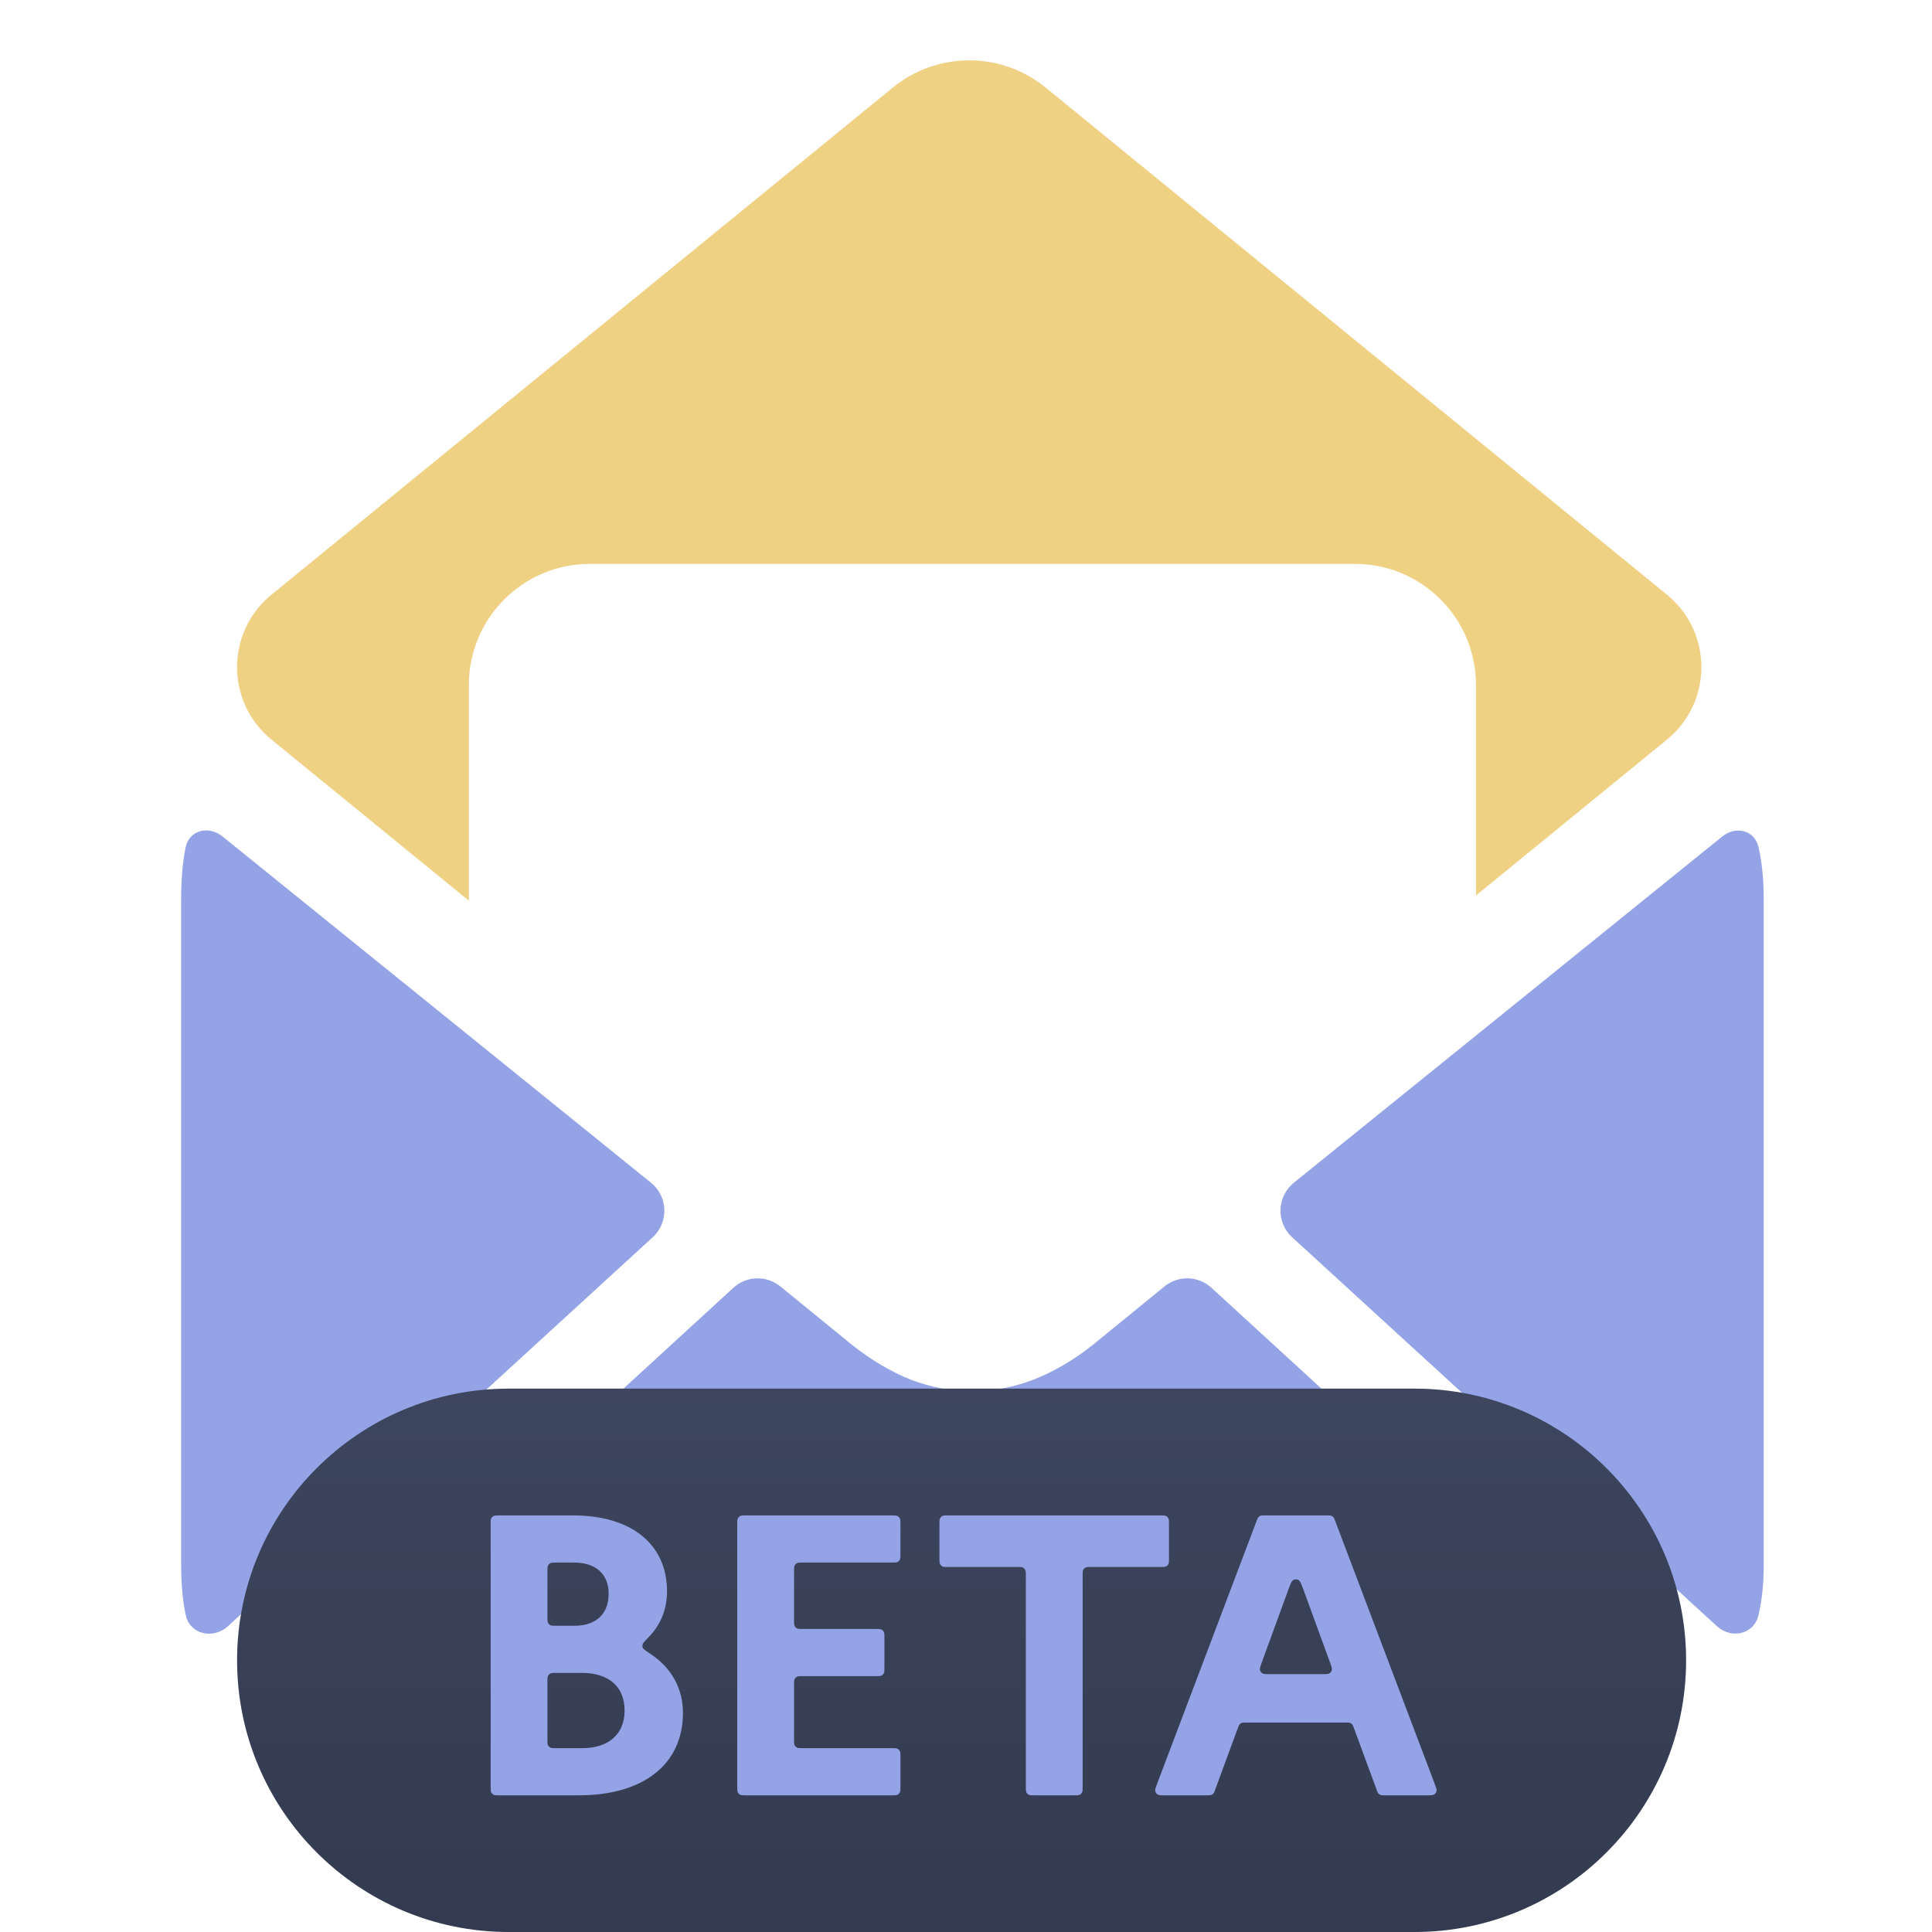
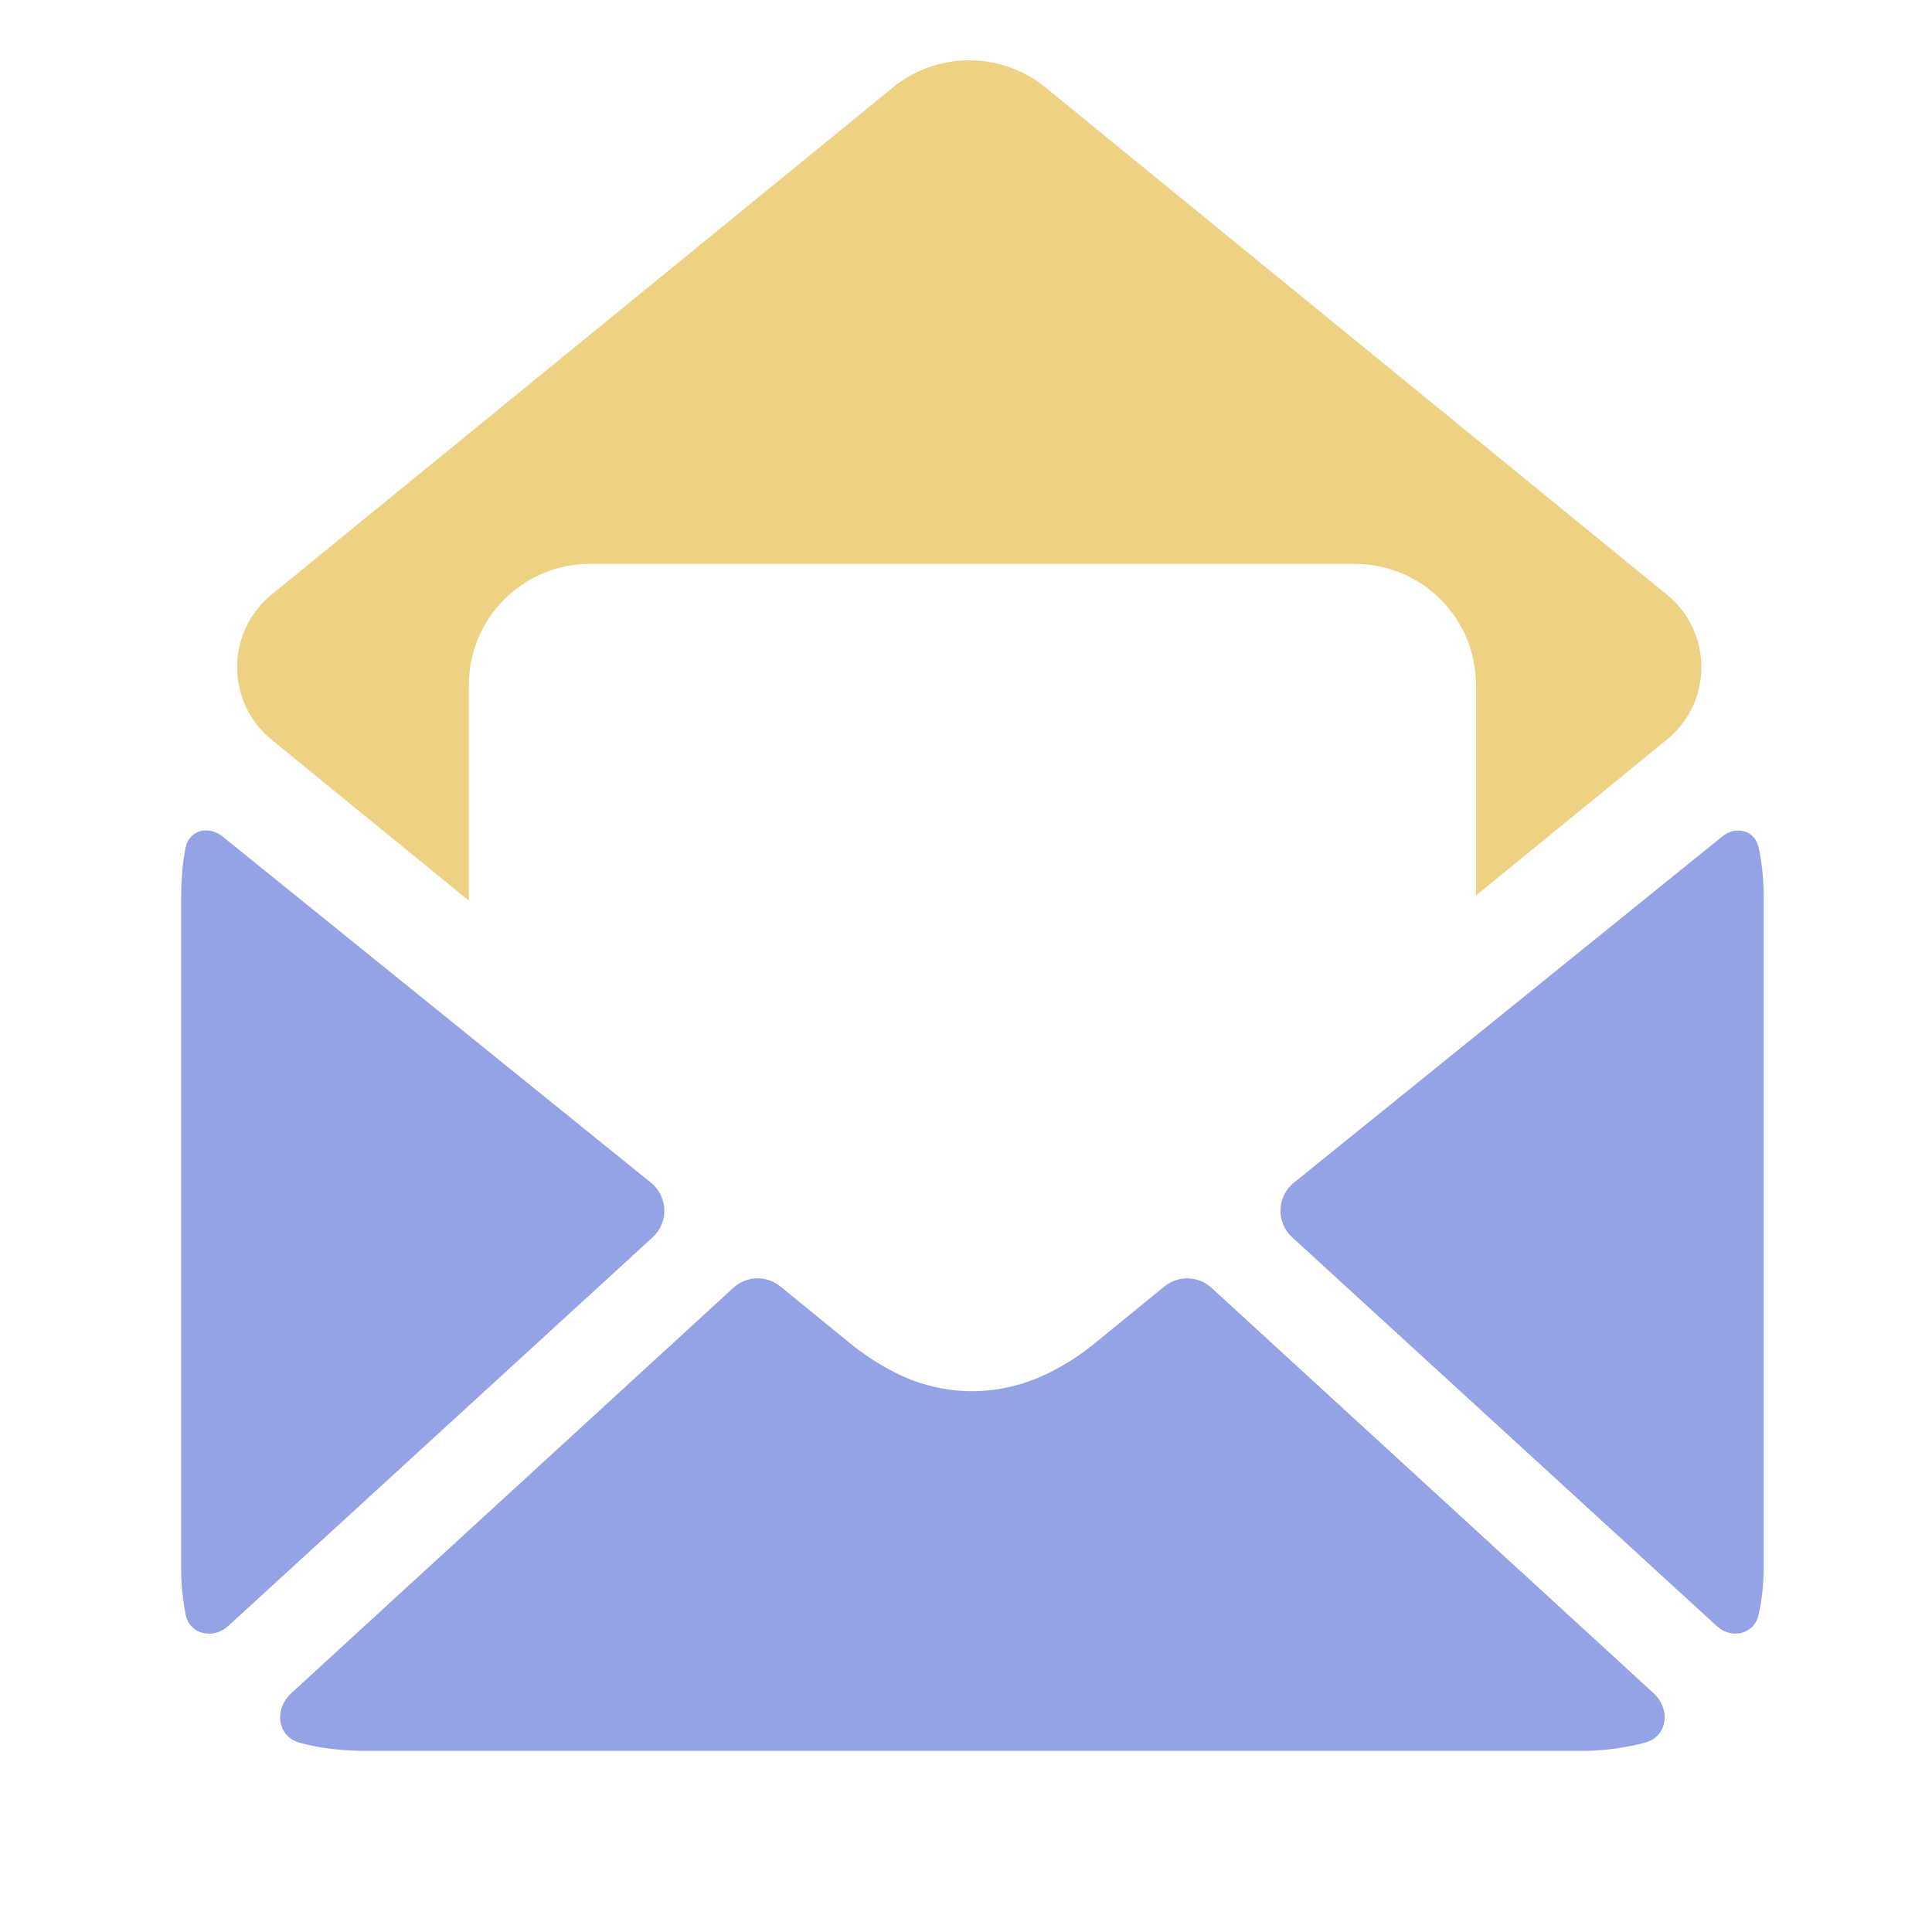
- <svg xmlns="http://www.w3.org/2000/svg" width="32" height="32" viewBox="0 0 32 32" fill="none">
-   <path d="M3.778 26.933C3.532 27.158 3.145 27.074 3.076 26.749C3.025 26.51 3 26.231 3 25.912V14.915C3 14.57 3.025 14.274 3.076 14.029C3.144 13.741 3.46 13.672 3.69 13.858L10.783 19.59C11.066 19.819 11.079 20.247 10.811 20.493L3.778 26.933ZM6.085 29C5.687 29 5.332 28.96 5.021 28.881C5 28.875 4.98 28.87 4.961 28.864C4.587 28.76 4.538 28.307 4.825 28.044L12.147 21.33C12.365 21.13 12.697 21.12 12.926 21.308L14.113 22.276C14.432 22.529 14.758 22.721 15.091 22.854C15.424 22.98 15.761 23.043 16.101 23.043C16.441 23.043 16.778 22.98 17.111 22.854C17.452 22.721 17.781 22.529 18.1 22.276L19.286 21.308C19.516 21.12 19.848 21.13 20.066 21.33L27.388 28.044C27.674 28.307 27.626 28.759 27.251 28.862C27.228 28.868 27.205 28.874 27.181 28.881C26.877 28.96 26.526 29 26.128 29H6.085ZM29.126 26.749C29.058 27.068 28.678 27.156 28.438 26.935L21.402 20.493C21.133 20.247 21.147 19.819 21.43 19.59L28.526 13.855C28.75 13.674 29.06 13.748 29.126 14.029C29.184 14.274 29.213 14.57 29.213 14.915V25.912C29.213 26.231 29.184 26.51 29.126 26.749Z" fill="#94A3E5" />
-   <path d="M7.766 14.918L4.496 12.25C3.737 11.63 3.737 10.47 4.496 9.85L14.786 1.452C15.524 0.849 16.583 0.849 17.321 1.452L27.61 9.85C28.37 10.47 28.37 11.63 27.61 12.25L24.447 14.832V11.345C24.447 10.238 23.549 9.34 22.443 9.34H9.77C8.663 9.34 7.766 10.238 7.766 11.345V14.918Z" fill="#EFD183" />
-   <rect x="3.927" y="23" width="24" height="9" rx="4.5" fill="#333B50" />
-   <rect x="3.927" y="23" width="24" height="9" rx="4.5" fill="url(#paint0_linear_1361_710)" fill-opacity="0.1" />
-   <path d="M8.269 29.736C8.219 29.736 8.194 29.736 8.175 29.727C8.159 29.718 8.145 29.704 8.136 29.688C8.127 29.669 8.127 29.644 8.127 29.594V25.242C8.127 25.193 8.127 25.168 8.136 25.149C8.145 25.132 8.159 25.118 8.175 25.11C8.194 25.1 8.219 25.1 8.269 25.1H9.491C10.458 25.1 11.048 25.577 11.048 26.358C11.048 26.648 10.946 26.906 10.752 27.107C10.684 27.178 10.65 27.213 10.644 27.236C10.638 27.262 10.639 27.274 10.65 27.297C10.661 27.319 10.701 27.345 10.78 27.398C11.125 27.628 11.312 27.97 11.312 28.372C11.312 29.22 10.657 29.736 9.59 29.736H8.269ZM9.511 25.881H9.21C9.16 25.881 9.135 25.881 9.116 25.891C9.099 25.9 9.085 25.913 9.077 25.93C9.067 25.949 9.067 25.974 9.067 26.024V26.785C9.067 26.835 9.067 26.86 9.077 26.879C9.085 26.896 9.099 26.91 9.116 26.918C9.135 26.928 9.16 26.928 9.21 26.928H9.511C9.869 26.928 10.081 26.736 10.081 26.398C10.081 26.074 9.869 25.881 9.511 25.881ZM9.643 27.709H9.21C9.16 27.709 9.135 27.709 9.116 27.719C9.099 27.728 9.085 27.741 9.077 27.758C9.067 27.777 9.067 27.802 9.067 27.852V28.812C9.067 28.862 9.067 28.887 9.077 28.906C9.085 28.923 9.099 28.936 9.116 28.945C9.135 28.955 9.16 28.955 9.21 28.955H9.643C10.081 28.955 10.345 28.723 10.345 28.332C10.345 27.935 10.081 27.709 9.643 27.709Z" fill="#94A3E5" />
-   <path d="M12.354 29.736C12.304 29.736 12.279 29.736 12.26 29.727C12.243 29.718 12.23 29.704 12.221 29.688C12.211 29.669 12.211 29.644 12.211 29.594V25.242C12.211 25.193 12.211 25.168 12.221 25.149C12.23 25.132 12.243 25.118 12.26 25.11C12.279 25.1 12.304 25.1 12.354 25.1H14.771C14.821 25.1 14.846 25.1 14.865 25.11C14.882 25.118 14.895 25.132 14.904 25.149C14.914 25.168 14.914 25.193 14.914 25.242V25.739C14.914 25.789 14.914 25.814 14.904 25.833C14.895 25.85 14.882 25.863 14.865 25.872C14.846 25.881 14.821 25.881 14.771 25.881H13.294C13.245 25.881 13.22 25.881 13.2 25.891C13.184 25.9 13.17 25.913 13.162 25.93C13.152 25.949 13.152 25.974 13.152 26.024V26.838C13.152 26.888 13.152 26.913 13.162 26.932C13.17 26.949 13.184 26.963 13.2 26.971C13.22 26.981 13.245 26.981 13.294 26.981H14.506C14.556 26.981 14.581 26.981 14.6 26.991C14.617 26.999 14.63 27.013 14.639 27.03C14.649 27.049 14.649 27.074 14.649 27.123V27.62C14.649 27.67 14.649 27.695 14.639 27.714C14.63 27.731 14.617 27.744 14.6 27.753C14.581 27.762 14.556 27.762 14.506 27.762H13.294C13.245 27.762 13.22 27.762 13.2 27.772C13.184 27.781 13.17 27.794 13.162 27.811C13.152 27.83 13.152 27.855 13.152 27.905V28.812C13.152 28.862 13.152 28.887 13.162 28.906C13.17 28.923 13.184 28.936 13.2 28.945C13.22 28.955 13.245 28.955 13.294 28.955H14.771C14.821 28.955 14.846 28.955 14.865 28.964C14.882 28.973 14.895 28.987 14.904 29.003C14.914 29.022 14.914 29.047 14.914 29.097V29.594C14.914 29.644 14.914 29.669 14.904 29.688C14.895 29.704 14.882 29.718 14.865 29.727C14.846 29.736 14.821 29.736 14.771 29.736H12.354Z" fill="#94A3E5" />
-   <path d="M15.703 25.954C15.653 25.954 15.628 25.954 15.609 25.945C15.592 25.936 15.579 25.922 15.57 25.906C15.56 25.887 15.56 25.862 15.56 25.812V25.242C15.56 25.193 15.56 25.168 15.57 25.149C15.579 25.132 15.592 25.118 15.609 25.11C15.628 25.1 15.653 25.1 15.703 25.1H19.22C19.27 25.1 19.294 25.1 19.314 25.11C19.33 25.118 19.344 25.132 19.352 25.149C19.362 25.168 19.362 25.193 19.362 25.242V25.812C19.362 25.862 19.362 25.887 19.352 25.906C19.344 25.922 19.33 25.936 19.314 25.945C19.294 25.954 19.27 25.954 19.22 25.954H18.074C18.024 25.954 17.999 25.954 17.98 25.964C17.963 25.973 17.95 25.986 17.941 26.003C17.932 26.022 17.932 26.047 17.932 26.097V29.594C17.932 29.644 17.932 29.669 17.922 29.688C17.913 29.704 17.9 29.718 17.883 29.727C17.864 29.736 17.839 29.736 17.789 29.736H17.134C17.084 29.736 17.059 29.736 17.04 29.727C17.023 29.718 17.009 29.704 17.001 29.688C16.991 29.669 16.991 29.644 16.991 29.594V26.097C16.991 26.047 16.991 26.022 16.981 26.003C16.973 25.986 16.959 25.973 16.942 25.964C16.923 25.954 16.898 25.954 16.849 25.954H15.703Z" fill="#94A3E5" />
-   <path d="M19.299 29.736C19.23 29.736 19.195 29.736 19.173 29.722C19.154 29.709 19.14 29.689 19.135 29.666C19.129 29.64 19.141 29.608 19.166 29.543L20.813 25.192C20.826 25.159 20.832 25.142 20.843 25.13C20.852 25.119 20.864 25.111 20.878 25.106C20.893 25.1 20.911 25.1 20.947 25.1H21.982C22.017 25.1 22.035 25.1 22.05 25.106C22.064 25.111 22.076 25.119 22.085 25.13C22.096 25.142 22.102 25.159 22.115 25.192L23.762 29.543C23.787 29.608 23.799 29.64 23.793 29.666C23.788 29.689 23.774 29.709 23.755 29.722C23.733 29.736 23.698 29.736 23.629 29.736H22.934C22.899 29.736 22.881 29.736 22.865 29.73C22.852 29.725 22.84 29.717 22.83 29.706C22.819 29.693 22.813 29.677 22.801 29.643L22.426 28.624C22.413 28.59 22.407 28.574 22.396 28.561C22.387 28.55 22.375 28.542 22.361 28.537C22.346 28.531 22.328 28.531 22.292 28.531H20.636C20.6 28.531 20.582 28.531 20.567 28.537C20.553 28.542 20.541 28.55 20.532 28.561C20.521 28.574 20.515 28.59 20.502 28.624L20.127 29.643C20.115 29.677 20.109 29.693 20.098 29.706C20.088 29.717 20.076 29.725 20.063 29.73C20.047 29.736 20.029 29.736 19.994 29.736H19.299ZM20.898 27.538C20.875 27.602 20.863 27.635 20.869 27.66C20.874 27.683 20.888 27.702 20.907 27.715C20.929 27.729 20.963 27.729 21.032 27.729H21.896C21.965 27.729 21.999 27.729 22.021 27.715C22.04 27.702 22.054 27.683 22.059 27.66C22.065 27.635 22.053 27.602 22.03 27.538L21.598 26.354C21.557 26.241 21.536 26.185 21.506 26.169C21.48 26.155 21.448 26.155 21.422 26.169C21.392 26.185 21.371 26.241 21.33 26.354L20.898 27.538Z" fill="#94A3E5" />
-   <defs>
-     <linearGradient id="paint0_linear_1361_710" x1="15.927" y1="23" x2="15.927" y2="32" gradientUnits="userSpaceOnUse">
-       <stop stop-color="#94A3E5" />
-       <stop offset="1" stop-color="#333B50" />
-     </linearGradient>
-   </defs>
+ <svg xmlns="http://www.w3.org/2000/svg" xml:space="preserve" style="fill-rule:evenodd;clip-rule:evenodd;stroke-linejoin:round;stroke-miterlimit:2" viewBox="0 0 32 32">
+   <path d="M3.778 26.933c-.246.225-.633.141-.702-.184A4 4 0 0 1 3 25.912V14.915q0-.518.076-.886c.068-.288.384-.357.614-.171l7.093 5.732a.597.597 0 0 1 .028.903zM6.085 29q-.597 0-1.064-.119l-.06-.017c-.374-.104-.423-.557-.136-.82l7.322-6.714c.218-.2.55-.21.779-.022l1.187.968q.479.379.978.578.5.189 1.01.189t1.01-.189q.511-.199.989-.578l1.186-.968a.596.596 0 0 1 .78.022l7.322 6.714c.286.263.238.715-.137.818l-.07.019a4.2 4.2 0 0 1-1.053.119zm23.041-2.251c-.068.319-.448.407-.688.186l-7.036-6.442a.596.596 0 0 1 .028-.903l7.096-5.735c.224-.181.534-.107.6.174q.087.368.087.886v10.997q0 .479-.087.837" style="fill:#94a3e5;fill-rule:nonzero" />
+   <path d="m7.766 14.918-3.27-2.668a1.55 1.55 0 0 1 0-2.4l10.29-8.398a2 2 0 0 1 2.535 0L27.61 9.85c.76.62.76 1.78 0 2.4l-3.163 2.582v-3.487a2.005 2.005 0 0 0-2.004-2.005H9.77a2.005 2.005 0 0 0-2.004 2.005z" style="fill:#efd183;fill-rule:nonzero" />
</svg>
